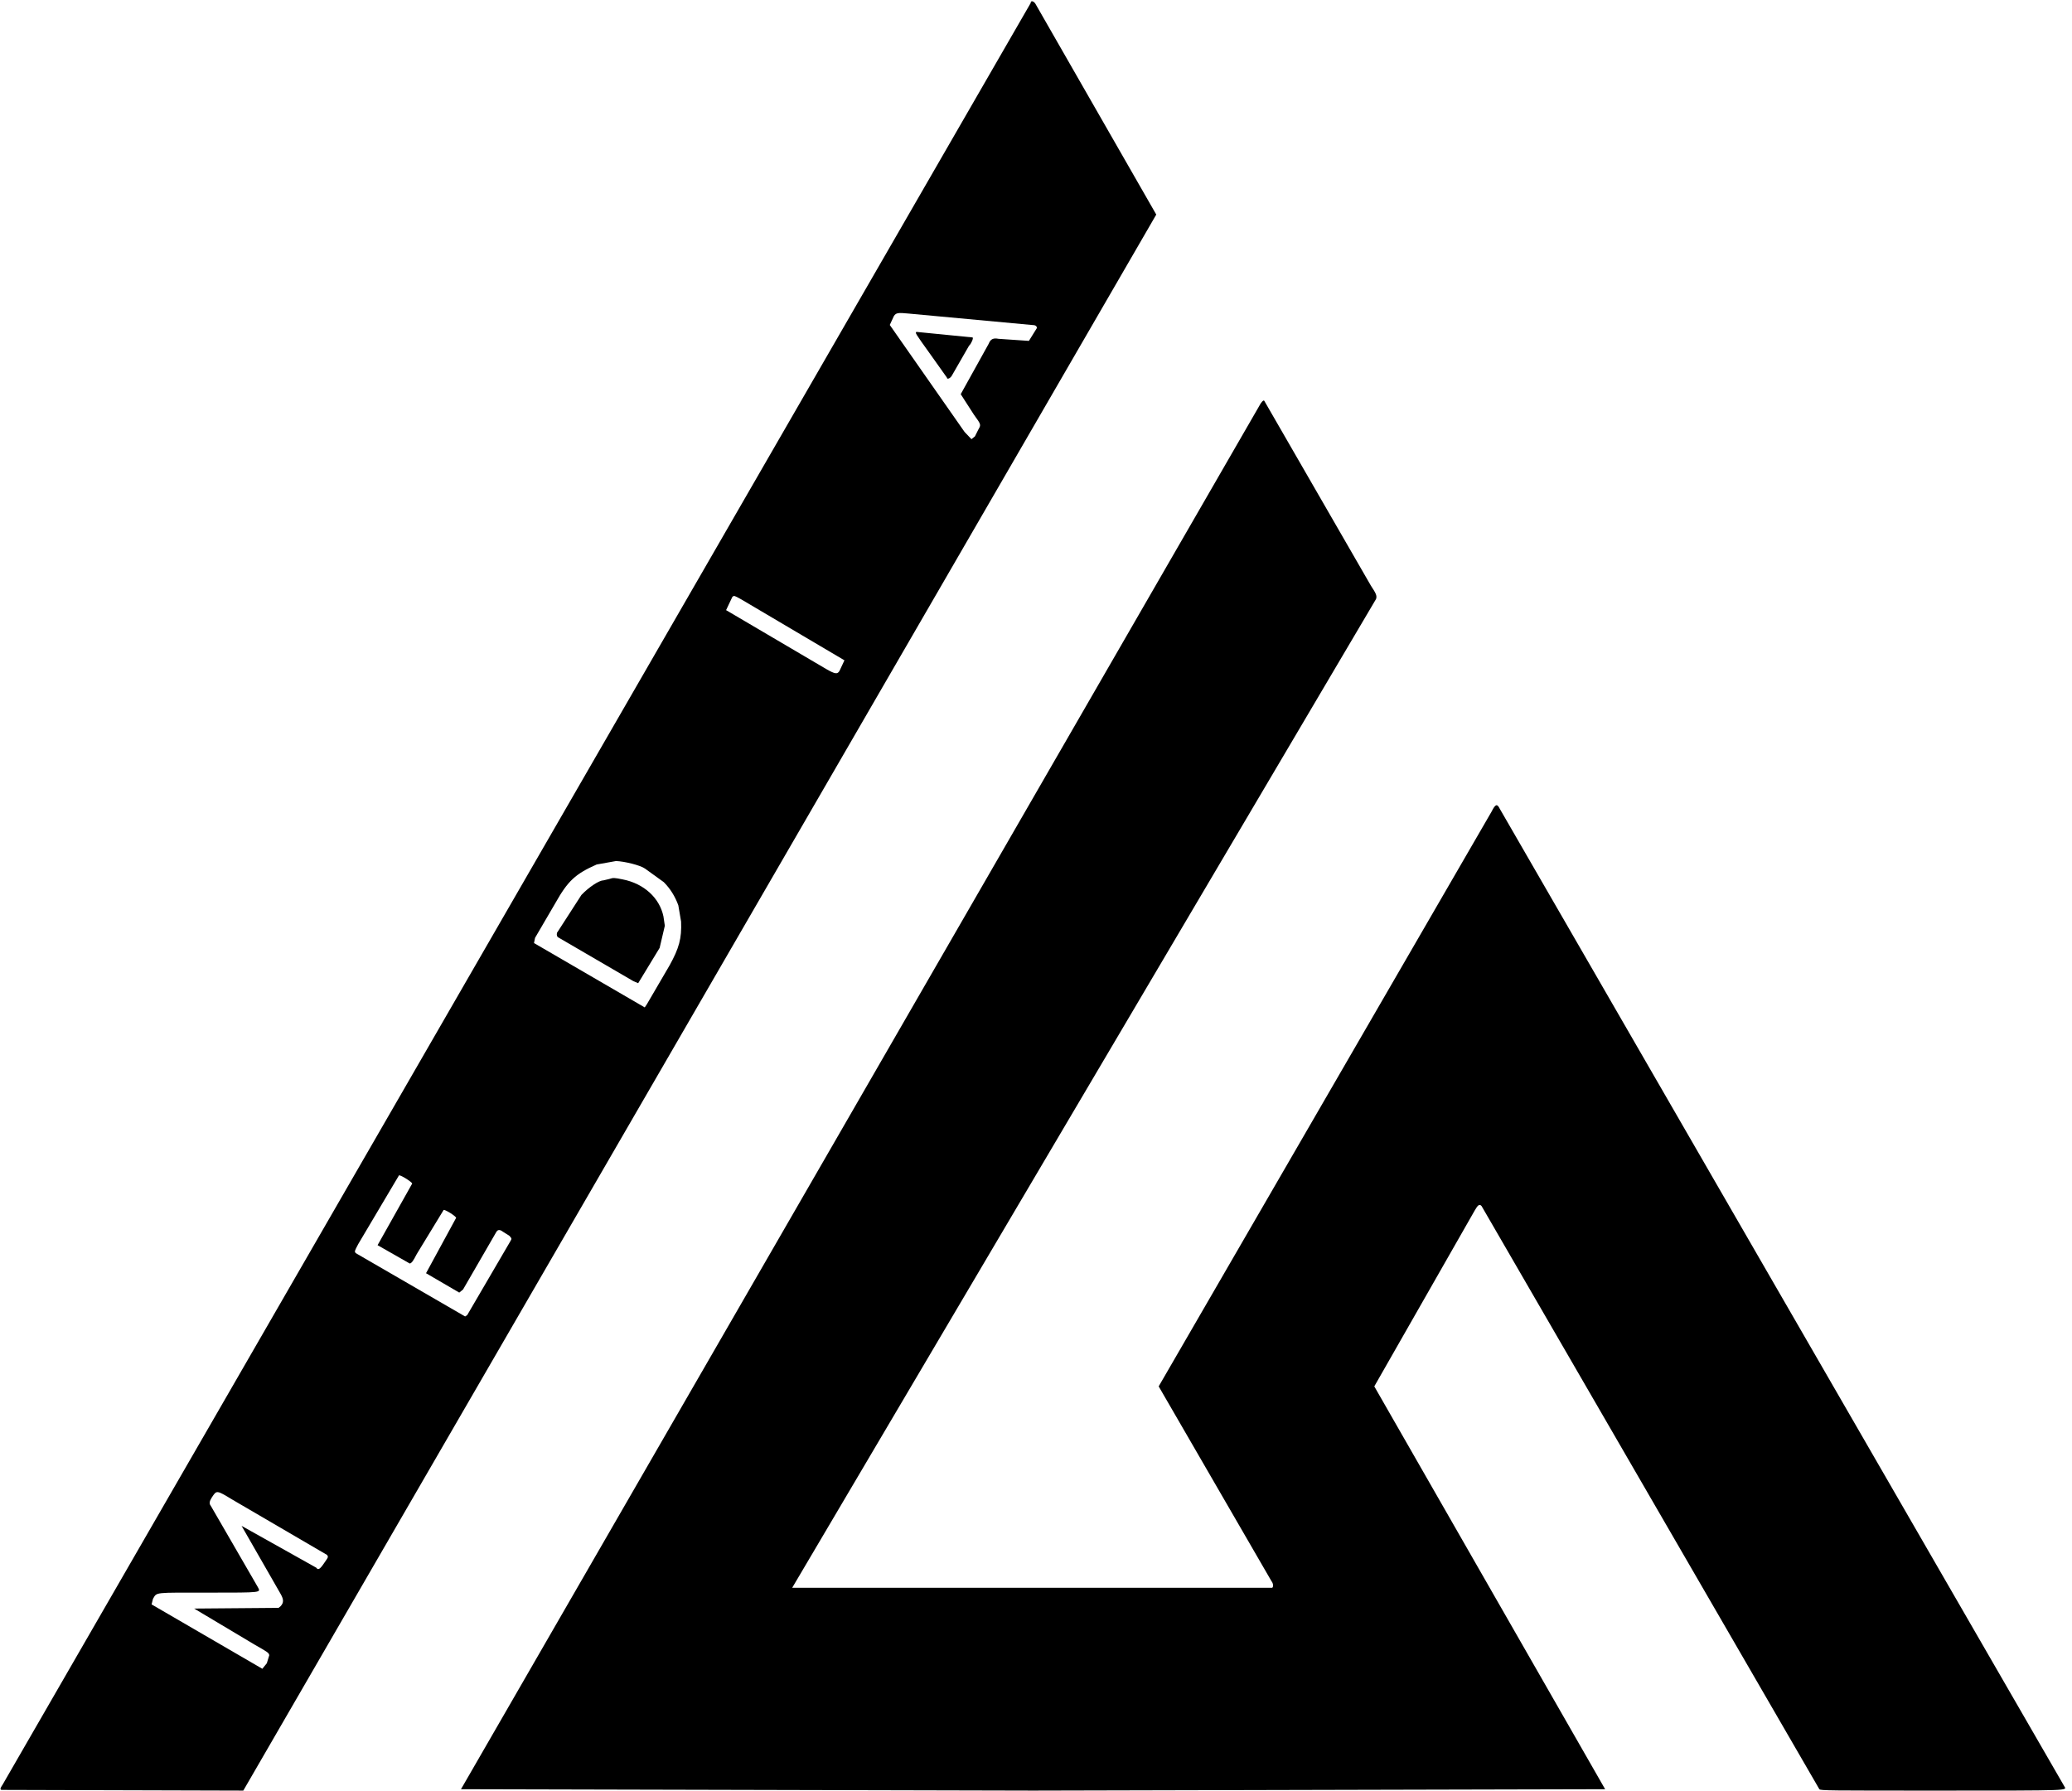
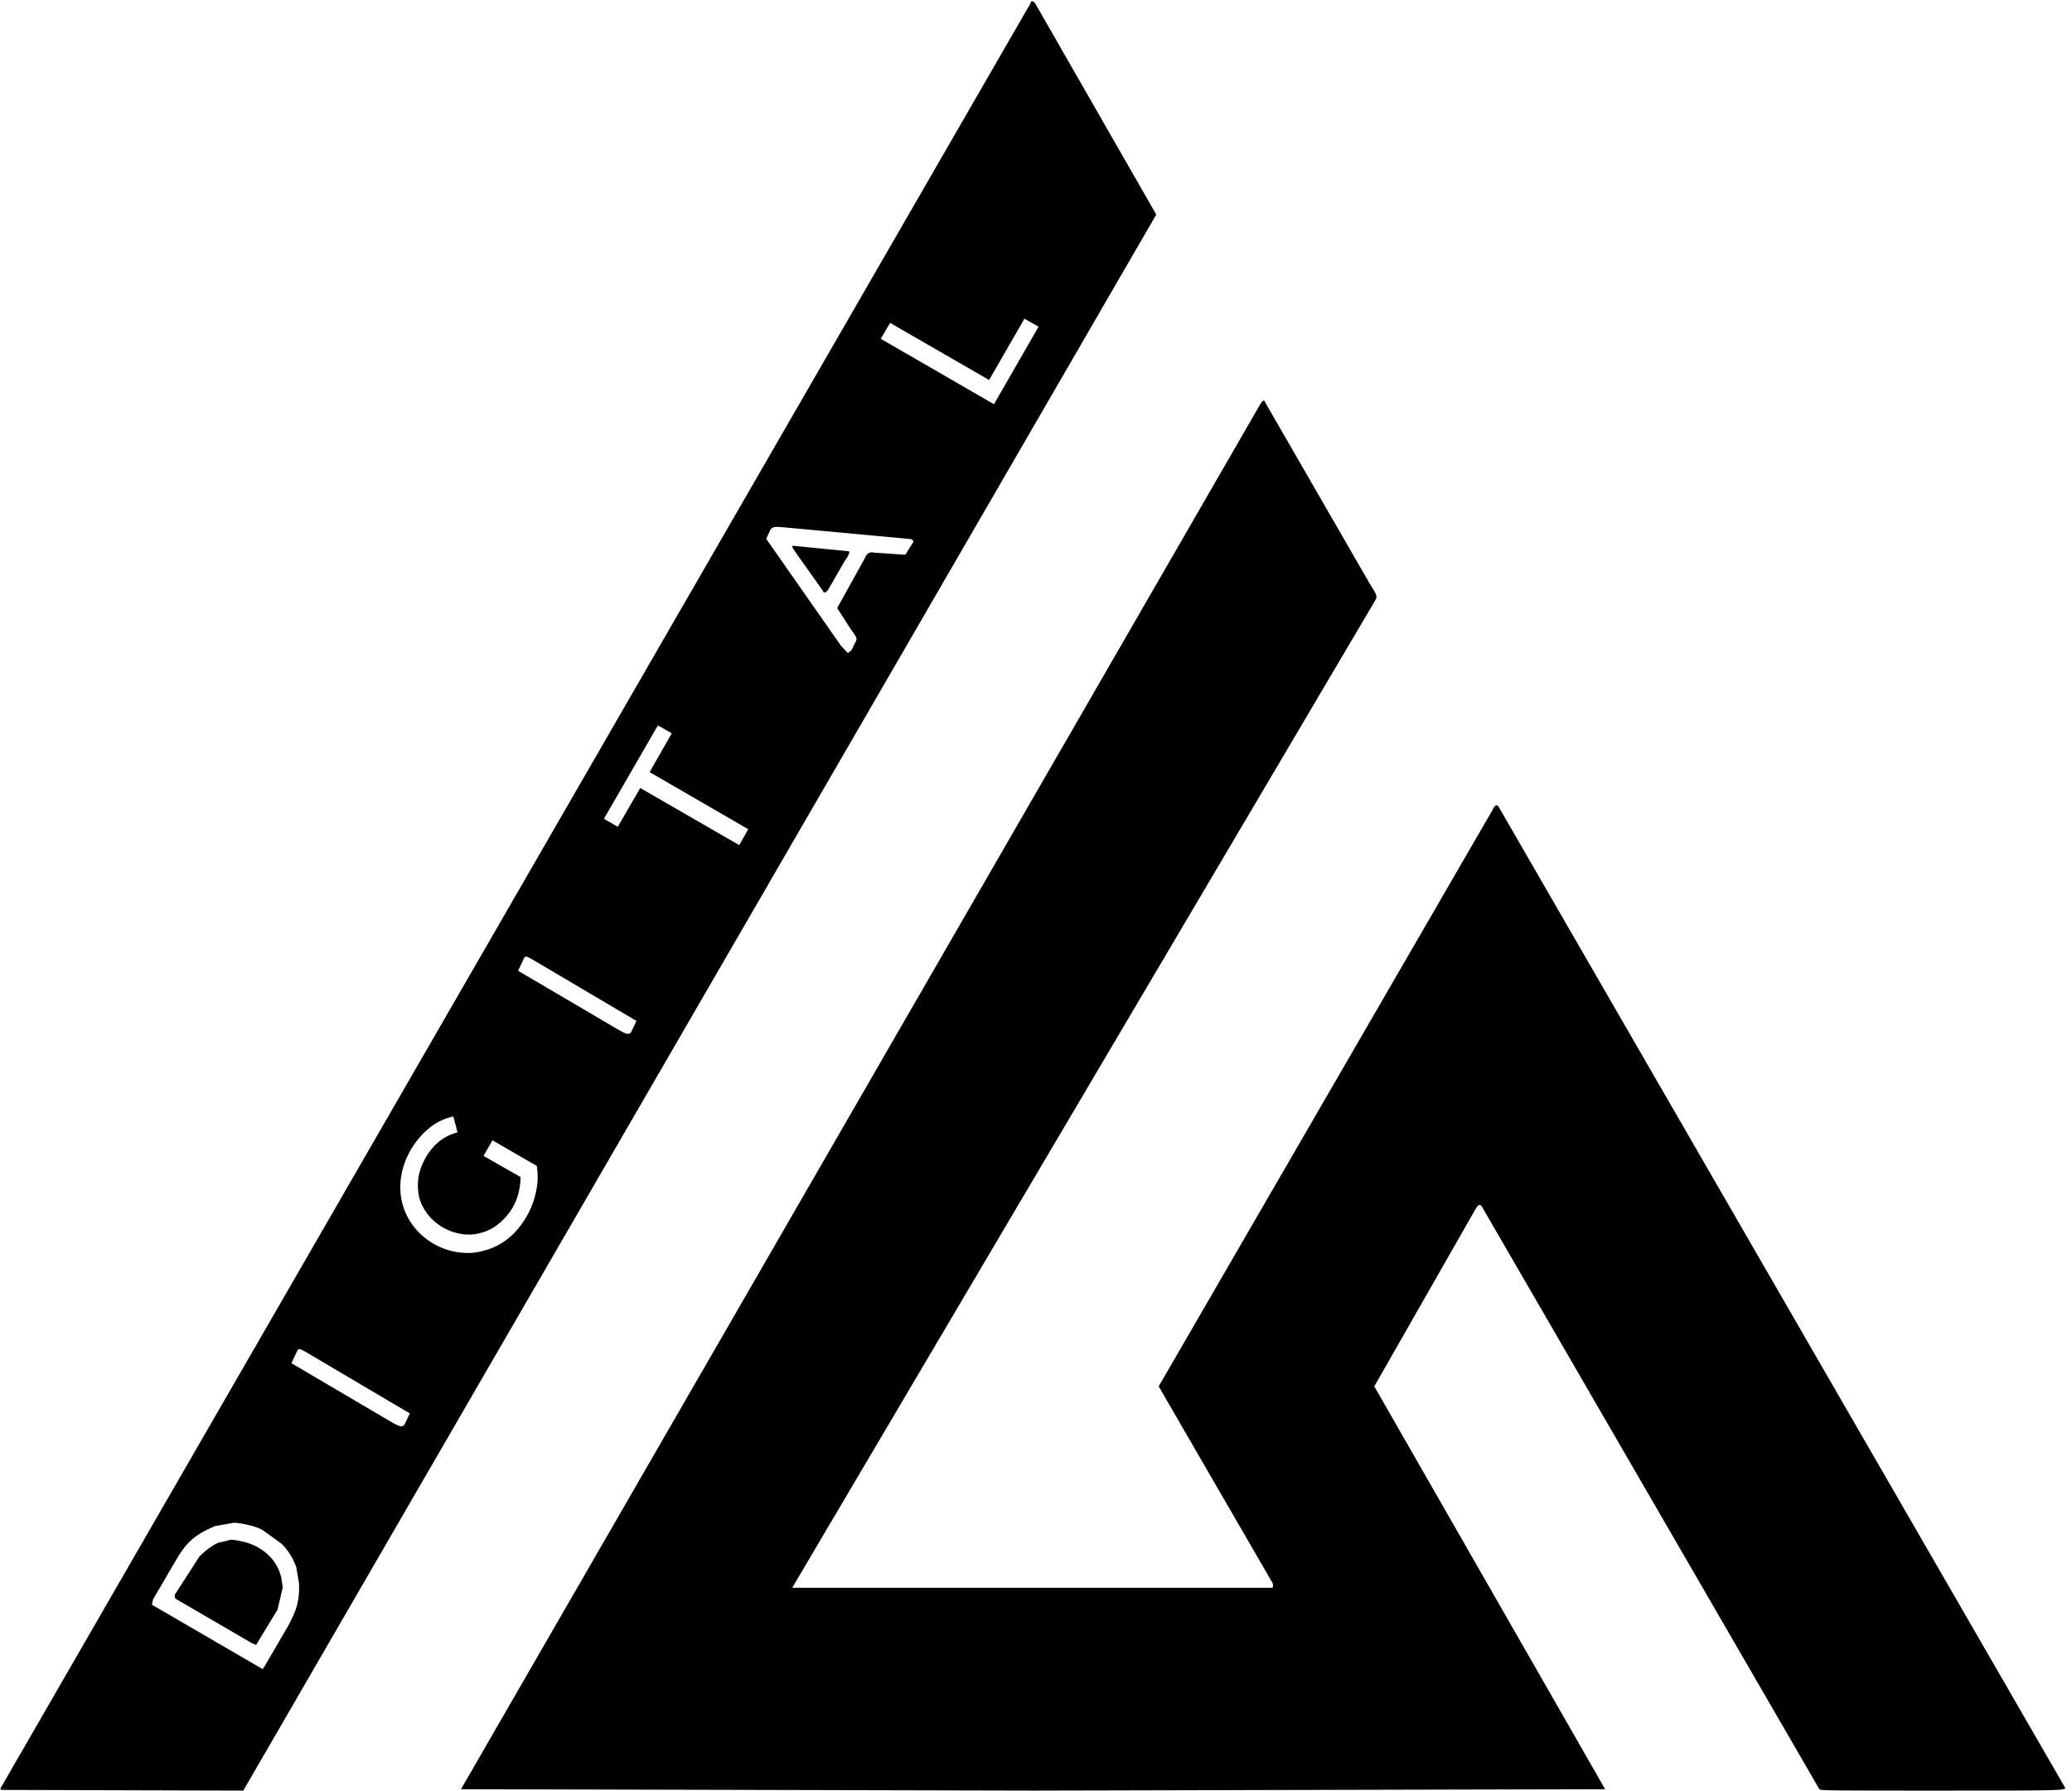
<svg xmlns="http://www.w3.org/2000/svg" viewBox="30.4 -0.4 598.7 517.4" role="img" aria-label="Vertex Digital">
-   <path fill="currentColor" fill-rule="evenodd" d="M30.8 516.8C30.4 516.6 30.4 516.4 31.2 515.2L328.2 0.5C328.2 -0.4 329.2 -0.1 329.7 0.9L364.5 61.6L100.7 517L30.8 516.8ZM163.6 516.6L394.2 117C394.8 115.8 395.5 115.1 395.7 115.4L426.5 168.8C428.1 171.2 428.3 171.8 428 172.7L259.3 458.4L398 458.4C398.4 458.1 398.3 457.1 397.8 456.5L365.2 400.2L461.4 234.1C462.5 231.9 463 231.8 463.7 233.2L626.9 515.8C627.6 517 629.1 517 591.6 517C558.5 517 556.5 517 556.1 516.6L458.5 348.1C457.9 347.4 457.4 347.8 456.5 349.4L427.5 400.2L494.2 516.6L328.9 517L163.6 516.6ZM107.5 480.2L108.2 477.9C108.1 477.2 107.8 477 104.1 474.9L86.5 464.4L110.9 464.2L111.5 463.7C112.4 462.7 112.4 461.8 111.5 460.2L100.2 440.5L121.8 452.6C122.3 453.4 122.9 453 124.1 451.2C125.3 449.5 125.3 449.5 124.9 448.9L97.5 432.9C92.9 430.1 93 430.2 91.6 432.3C90.9 433.4 90.8 434.1 91.3 434.7L104.9 458.2C105.7 459.8 106.5 459.8 90.7 459.8C74.7 459.8 75.8 459.6 74.6 461.6L74.2 463.2L106.2 481.8L107.5 480.2ZM165.4 379.6L177.9 358.2C178.3 357.5 178.3 357.5 177.6 356.7L175.7 355.5C174.8 354.8 174.2 354.9 173.8 355.6L164.2 372.2L163.1 373.1L153.5 367.5L162.2 351.5C162.2 351.1 159.3 349.2 158.6 349.2L150.8 362C149.8 364 149.3 364.6 148.8 364.7L139.5 359.4L149.5 341.6C149.5 341.2 146.4 339.2 145.7 339.2L133.9 359.1C132.8 361.2 132.8 361.2 133.2 361.7L164.8 380L165.4 379.6ZM217.3 289.8L223.9 278.5C226.6 273.6 227.4 270.8 227.2 265.9L226.4 261.2C225.5 258.7 224.1 256.4 222.2 254.5L216.8 250.6C215.4 249.6 210.9 248.5 208.4 248.4L202.8 249.4C196.7 252.1 194.5 254.1 190.9 260.5L185 270.6L184.7 272.1L216.7 290.7L217.3 289.8ZM213.4 283.1L191.6 270.4C191.2 270.1 191.2 269.1 191.5 268.9L198.4 258.2C200.6 255.9 203.5 254 204.7 254L206.4 253.6C207.6 253.2 207.8 253.2 210.3 253.7C216.5 254.9 221 259.1 222.1 264.4L222.5 267.1L221 273.5L214.8 283.7L213.4 283.1ZM273 193.4L274.4 190.4L244.6 172.8C242.6 171.7 242.5 171.6 242 172.1L240.2 175.9L269.1 192.9C271.7 194.4 272.4 194.5 273 193.4ZM312.1 125.7L313.1 123.7C313.9 122.3 313.9 122.3 311.8 119.4L308 113.5L316.1 98.9C316.6 97.6 317.4 97.2 318.9 97.5L327.7 98.1L330 94.4C330 93.8 329.6 93.5 328.5 93.5L292.9 90.2C289.9 89.9 289.3 90 288.7 90.9L287.5 93.5L309.1 124.4L311.1 126.5L312.1 125.7ZM304 108.7L299.1 101.8C294.8 95.8 294.8 95.8 295.2 95.5L311.4 97.1C311.8 97.2 311 99 310.4 99.5L305.4 108.2C304.9 109 304 109.3 304 108.7Z" />
+   <path fill="currentColor" fill-rule="evenodd" d="M30.8 516.8C30.4 516.6 30.4 516.4 31.2 515.2L328.2 0.5C328.2 -0.4 329.2 -0.1 329.7 0.9L364.5 61.6L100.7 517L30.8 516.8ZM163.6 516.6L394.2 117C394.8 115.8 395.5 115.1 395.7 115.4L426.5 168.8C428.1 171.2 428.3 171.8 428 172.7L259.3 458.4L398 458.4C398.4 458.1 398.3 457.1 397.8 456.5L365.2 400.2L461.4 234.1C462.5 231.9 463 231.8 463.7 233.2L626.9 515.8C627.6 517 629.1 517 591.6 517C558.5 517 556.5 517 556.1 516.6L458.5 348.1C457.9 347.4 457.4 347.8 456.5 349.4L427.5 400.2L494.2 516.6L328.9 517L163.6 516.6ZM106.9 481L113.5 469.7C116.2 464.8 117 462 116.8 457.1L116 452.4C115.1 449.9 113.7 447.6 111.8 445.7L106.4 441.8C105 440.8 100.5 439.7 98 439.6L92.4 440.6C86.3 443.3 84.1 445.3 80.5 451.7L74.6 461.8L74.3 463.3L106.3 481.9L106.9 481ZM103 474.3L81.2 461.6C80.8 461.3 80.8 460.3 81.1 460.1L88 449.4C90.2 447.1 93.1 445.2 94.3 445.2L96 444.8C97.2 444.4 97.4 444.4 99.9 444.9C106.1 446.1 110.6 450.3 111.7 455.6L112.1 458.3L110.6 464.7L104.4 474.9L103 474.3ZM147.4 411L148.8 408L119 390.4C117 389.3 116.9 389.2 116.4 389.7L114.6 393.5L143.5 410.5C146.1 412 146.8 412.1 147.4 411ZM182.5 351.2Q180.3 355 177.2 357.5Q174.2 359.9 170.5 360.9Q166.9 362 163.2 361.5Q159.4 361.1 155.7 359Q152.1 356.9 149.8 353.8Q147.5 350.8 146.6 347.1Q145.7 343.4 146.3 339.6Q146.9 335.7 149.1 331.8Q151.4 328 154.5 325.5Q157.6 323 161.4 322.2L162.6 326.8Q159.5 327.6 157.2 329.5Q155 331.3 153.4 334.1Q151.8 336.9 151.3 339.8Q150.9 342.7 151.5 345.5Q152.2 348.2 154 350.5Q155.7 352.7 158.4 354.3Q161.1 355.8 163.9 356.2Q166.8 356.6 169.5 355.8Q172.2 355.1 174.5 353.2Q176.8 351.4 178.5 348.6Q180 346 180.5 343.1Q180.8 341.4 180.8 339.7L170.1 333.6L172.7 329.1L185.5 336.5Q186.1 340.1 185.3 343.9Q184.5 347.8 182.5 351.2ZM212.9 297.6L214.3 294.6L184.5 277C182.5 275.9 182.4 275.8 181.9 276.3L180.1 280.1L209 297.1C211.6 298.6 212.3 298.7 212.9 297.6ZM244 243.8 215.4 227.3 208.9 238.5 204.9 236.2 220.5 209.2 224.5 211.5 218.1 222.7 246.6 239.2ZM276.4 187.5L277.4 185.5C278.2 184.1 278.2 184.1 276.1 181.2L272.3 175.3L280.4 160.7C280.9 159.4 281.7 159 283.2 159.3L292 159.9L294.3 156.2C294.3 155.6 293.9 155.3 292.8 155.3L257.2 152C254.2 151.7 253.6 151.8 253 152.7L251.8 155.3L273.4 186.2L275.4 188.3L276.4 187.5ZM268.3 170.5L263.4 163.6C259.1 157.6 259.1 157.6 259.5 157.3L275.7 158.9C276.1 159 275.3 160.8 274.7 161.3L269.7 170C269.2 170.8 268.3 171.1 268.3 170.5ZM317.6 116.4 284.9 97.5 287.6 92.9 316.2 109.4 326.4 91.7 330.5 94Z" />
</svg>
